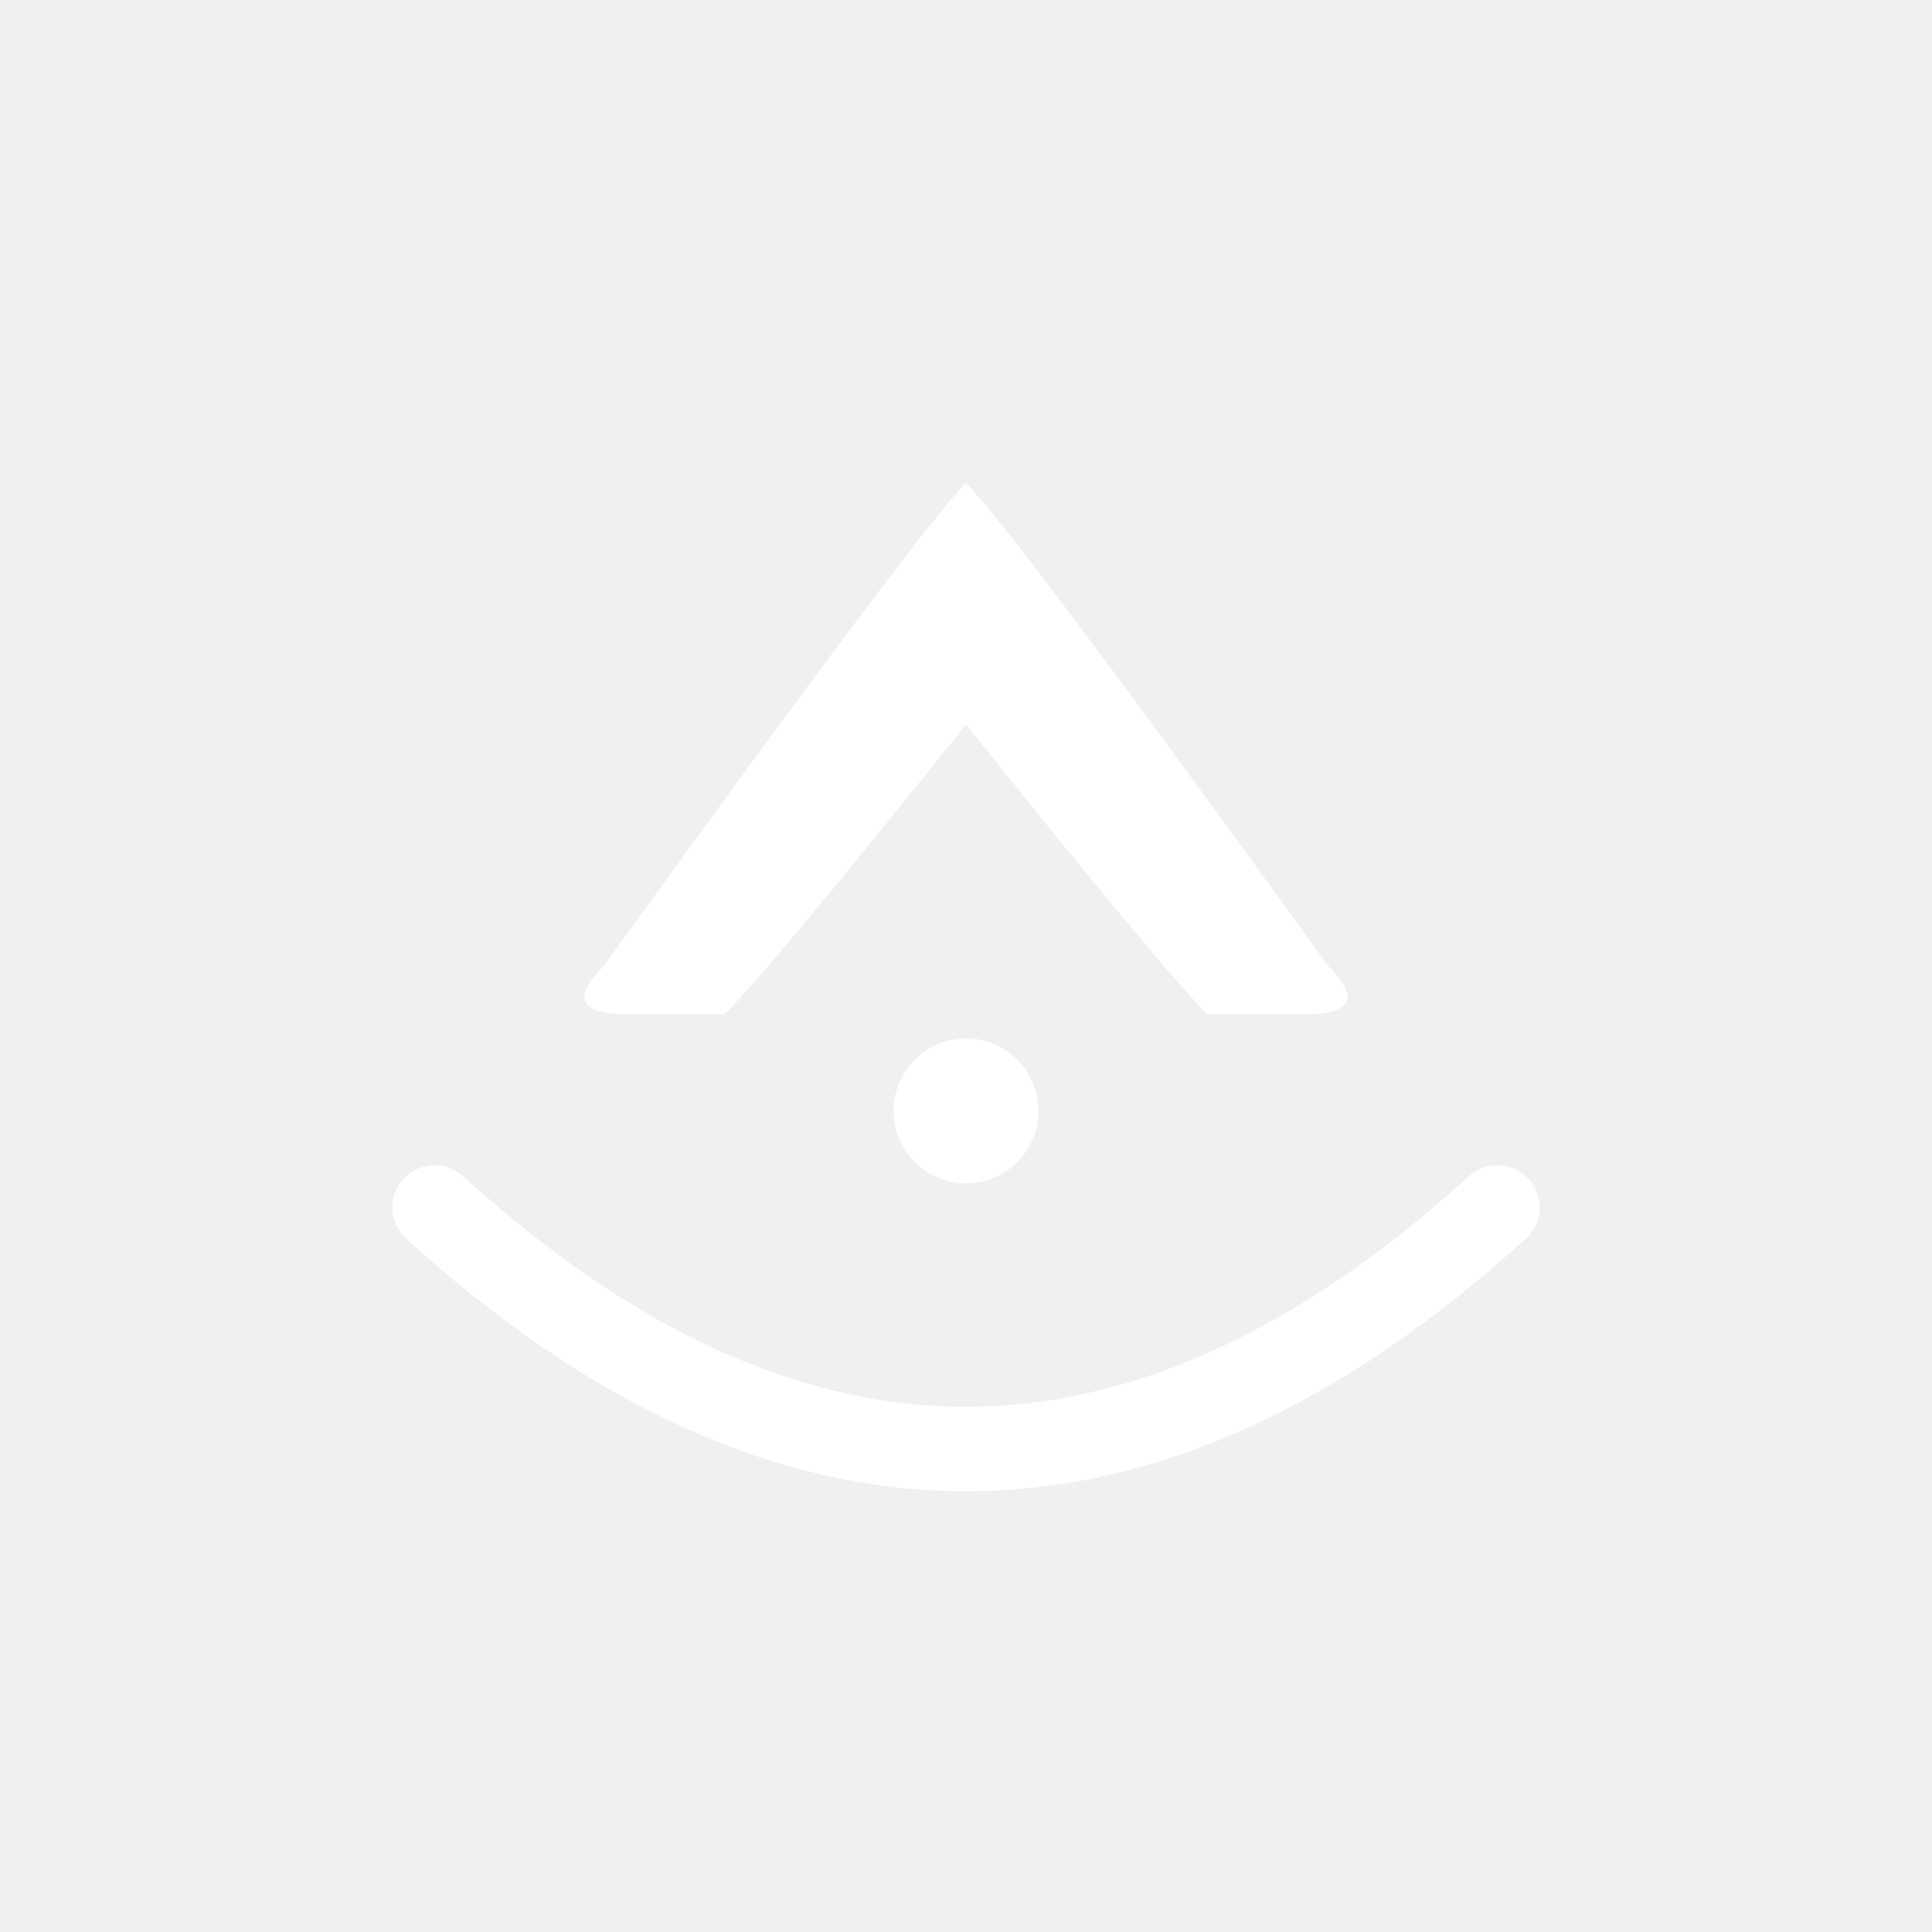
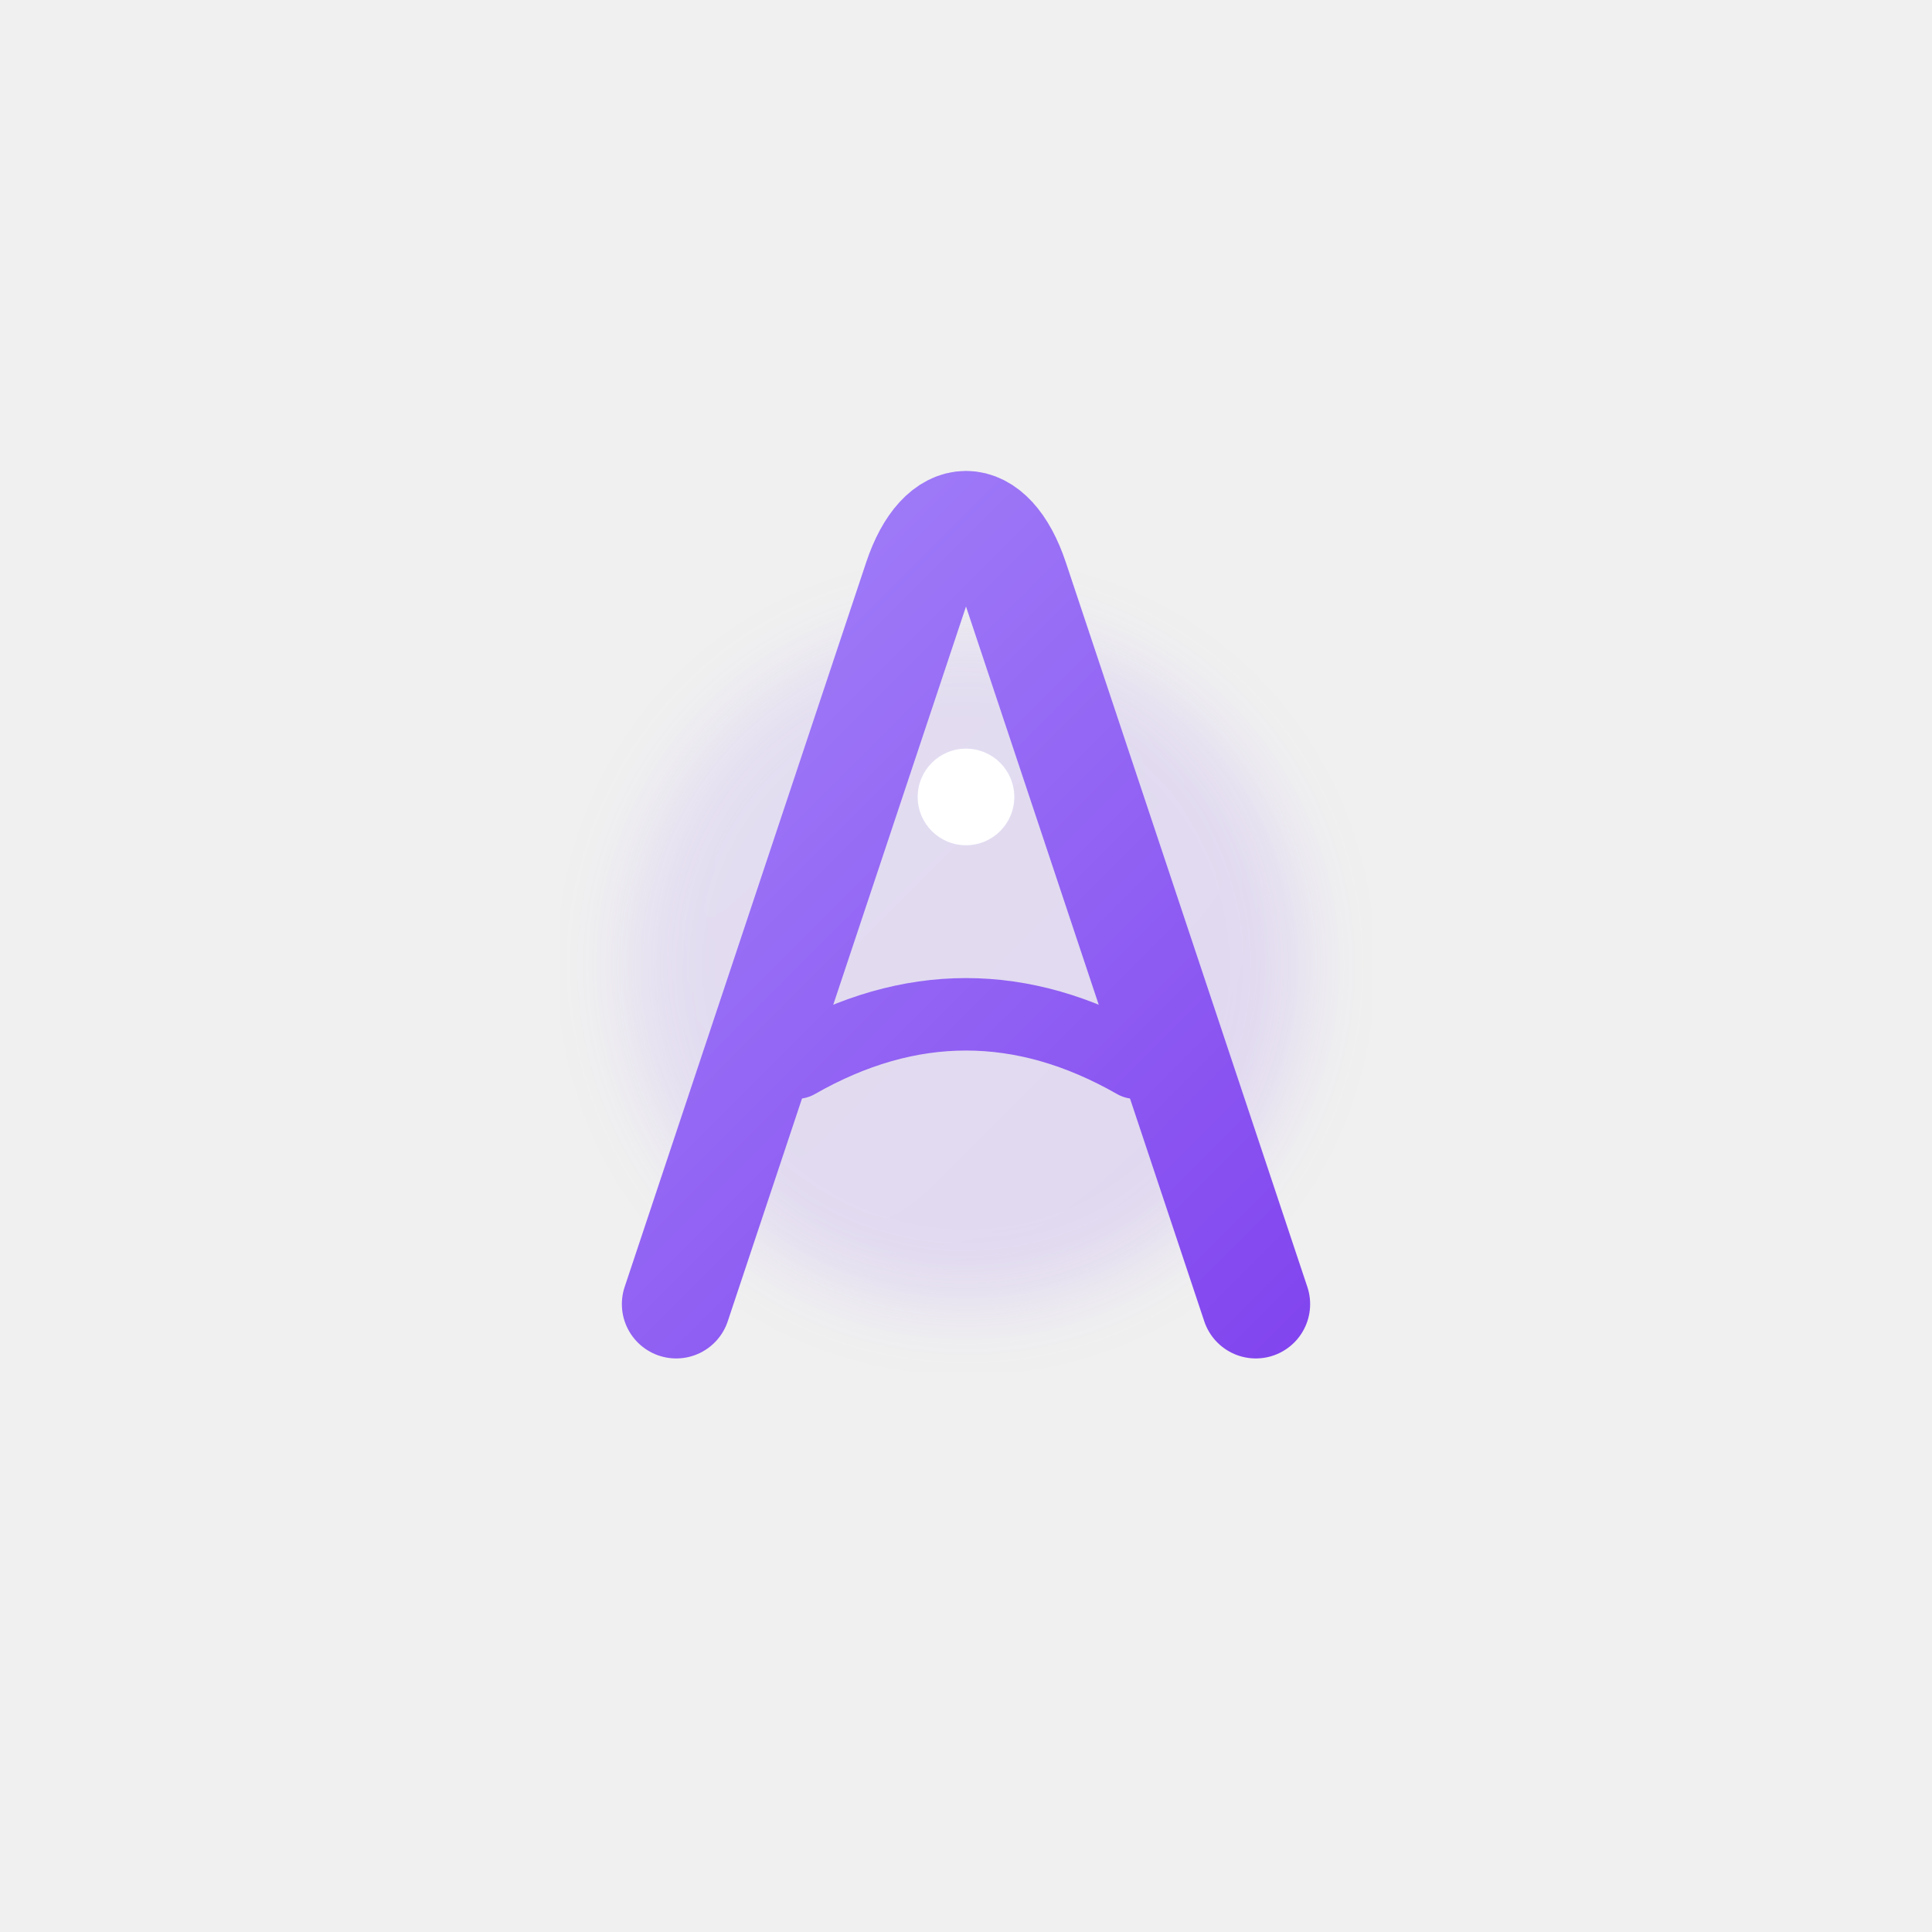
- <svg class="w-5.5 h-5.5 absolute inset-0 m-auto" viewBox="0 0 80 80" fill="none">
-   <path d="M40 20 Q38 22 25 40 Q23 42 26 42 L30 42 Q32 40 40 30 Q48 40 50 42 L54 42 Q57 42 55 40 Q42 22 40 20" fill="white" />
-   <circle cx="40" cy="46" r="3" fill="white" />
-   <path d="M18 50 Q40 70 62 50" stroke="white" stroke-width="3.5" fill="none" stroke-linecap="round" />
+ <svg xmlns="http://www.w3.org/2000/svg" class="w-5.5 h-5.5 absolute inset-0 m-auto" viewBox="0 0 80 80" fill="none">
+   <defs>
+     <linearGradient id="auraGlow" x1="20" y1="20" x2="60" y2="60" gradientUnits="userSpaceOnUse">
+       <stop offset="0%" stop-color="#A78BFA" />
+       <stop offset="100%" stop-color="#7C3AED" />
+     </linearGradient>
+     <filter id="softBlur" x="-10%" y="-10%" width="120%" height="120%">
+       <feGaussianBlur stdDeviation="1.5" />
+     </filter>
+   </defs>
+   <circle cx="40" cy="40" r="14" fill="url(#auraGlow)" opacity="0.15" filter="url(#softBlur)" />
+   <path d="M28 54L38 24C39 21 41 21 42 24L52 54" stroke="url(#auraGlow)" stroke-width="4.5" stroke-linecap="round" stroke-linejoin="round" />
+   <path d="M33 44Q40 40 47 44" stroke="url(#auraGlow)" stroke-width="3" stroke-linecap="round" />
+   <circle cx="40" cy="33" r="2" fill="#FFFFFF" />
</svg>
